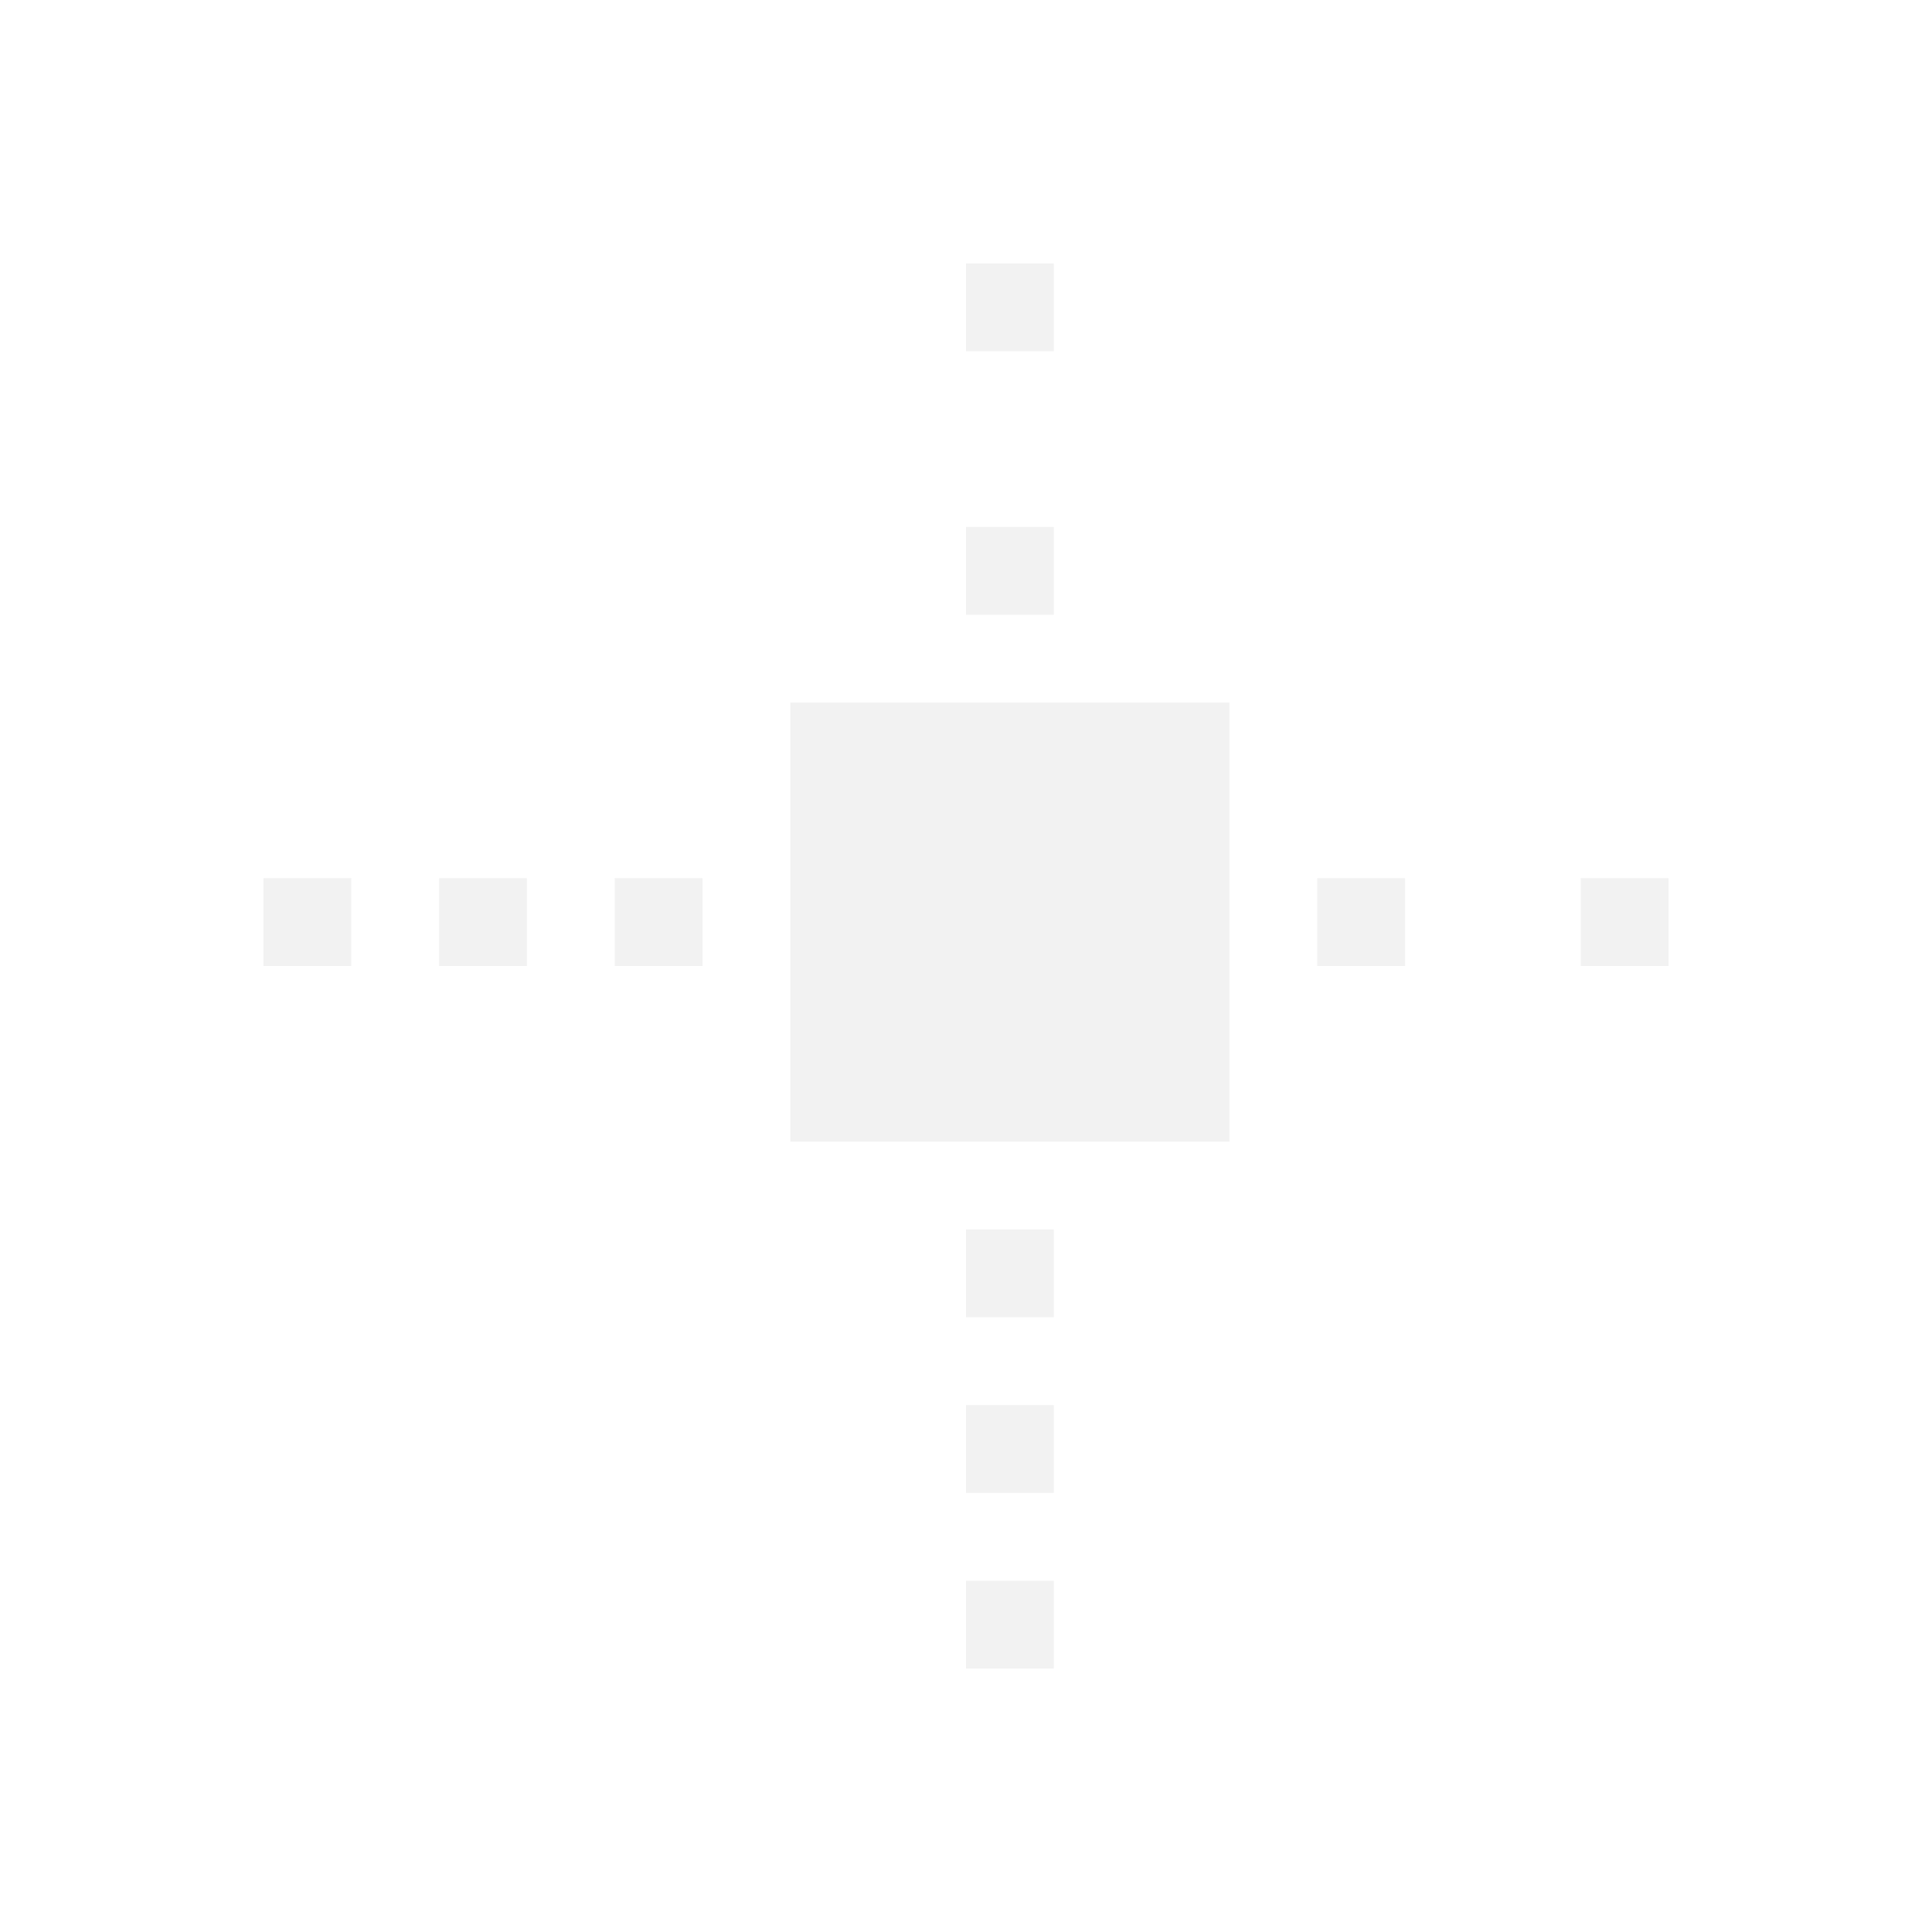
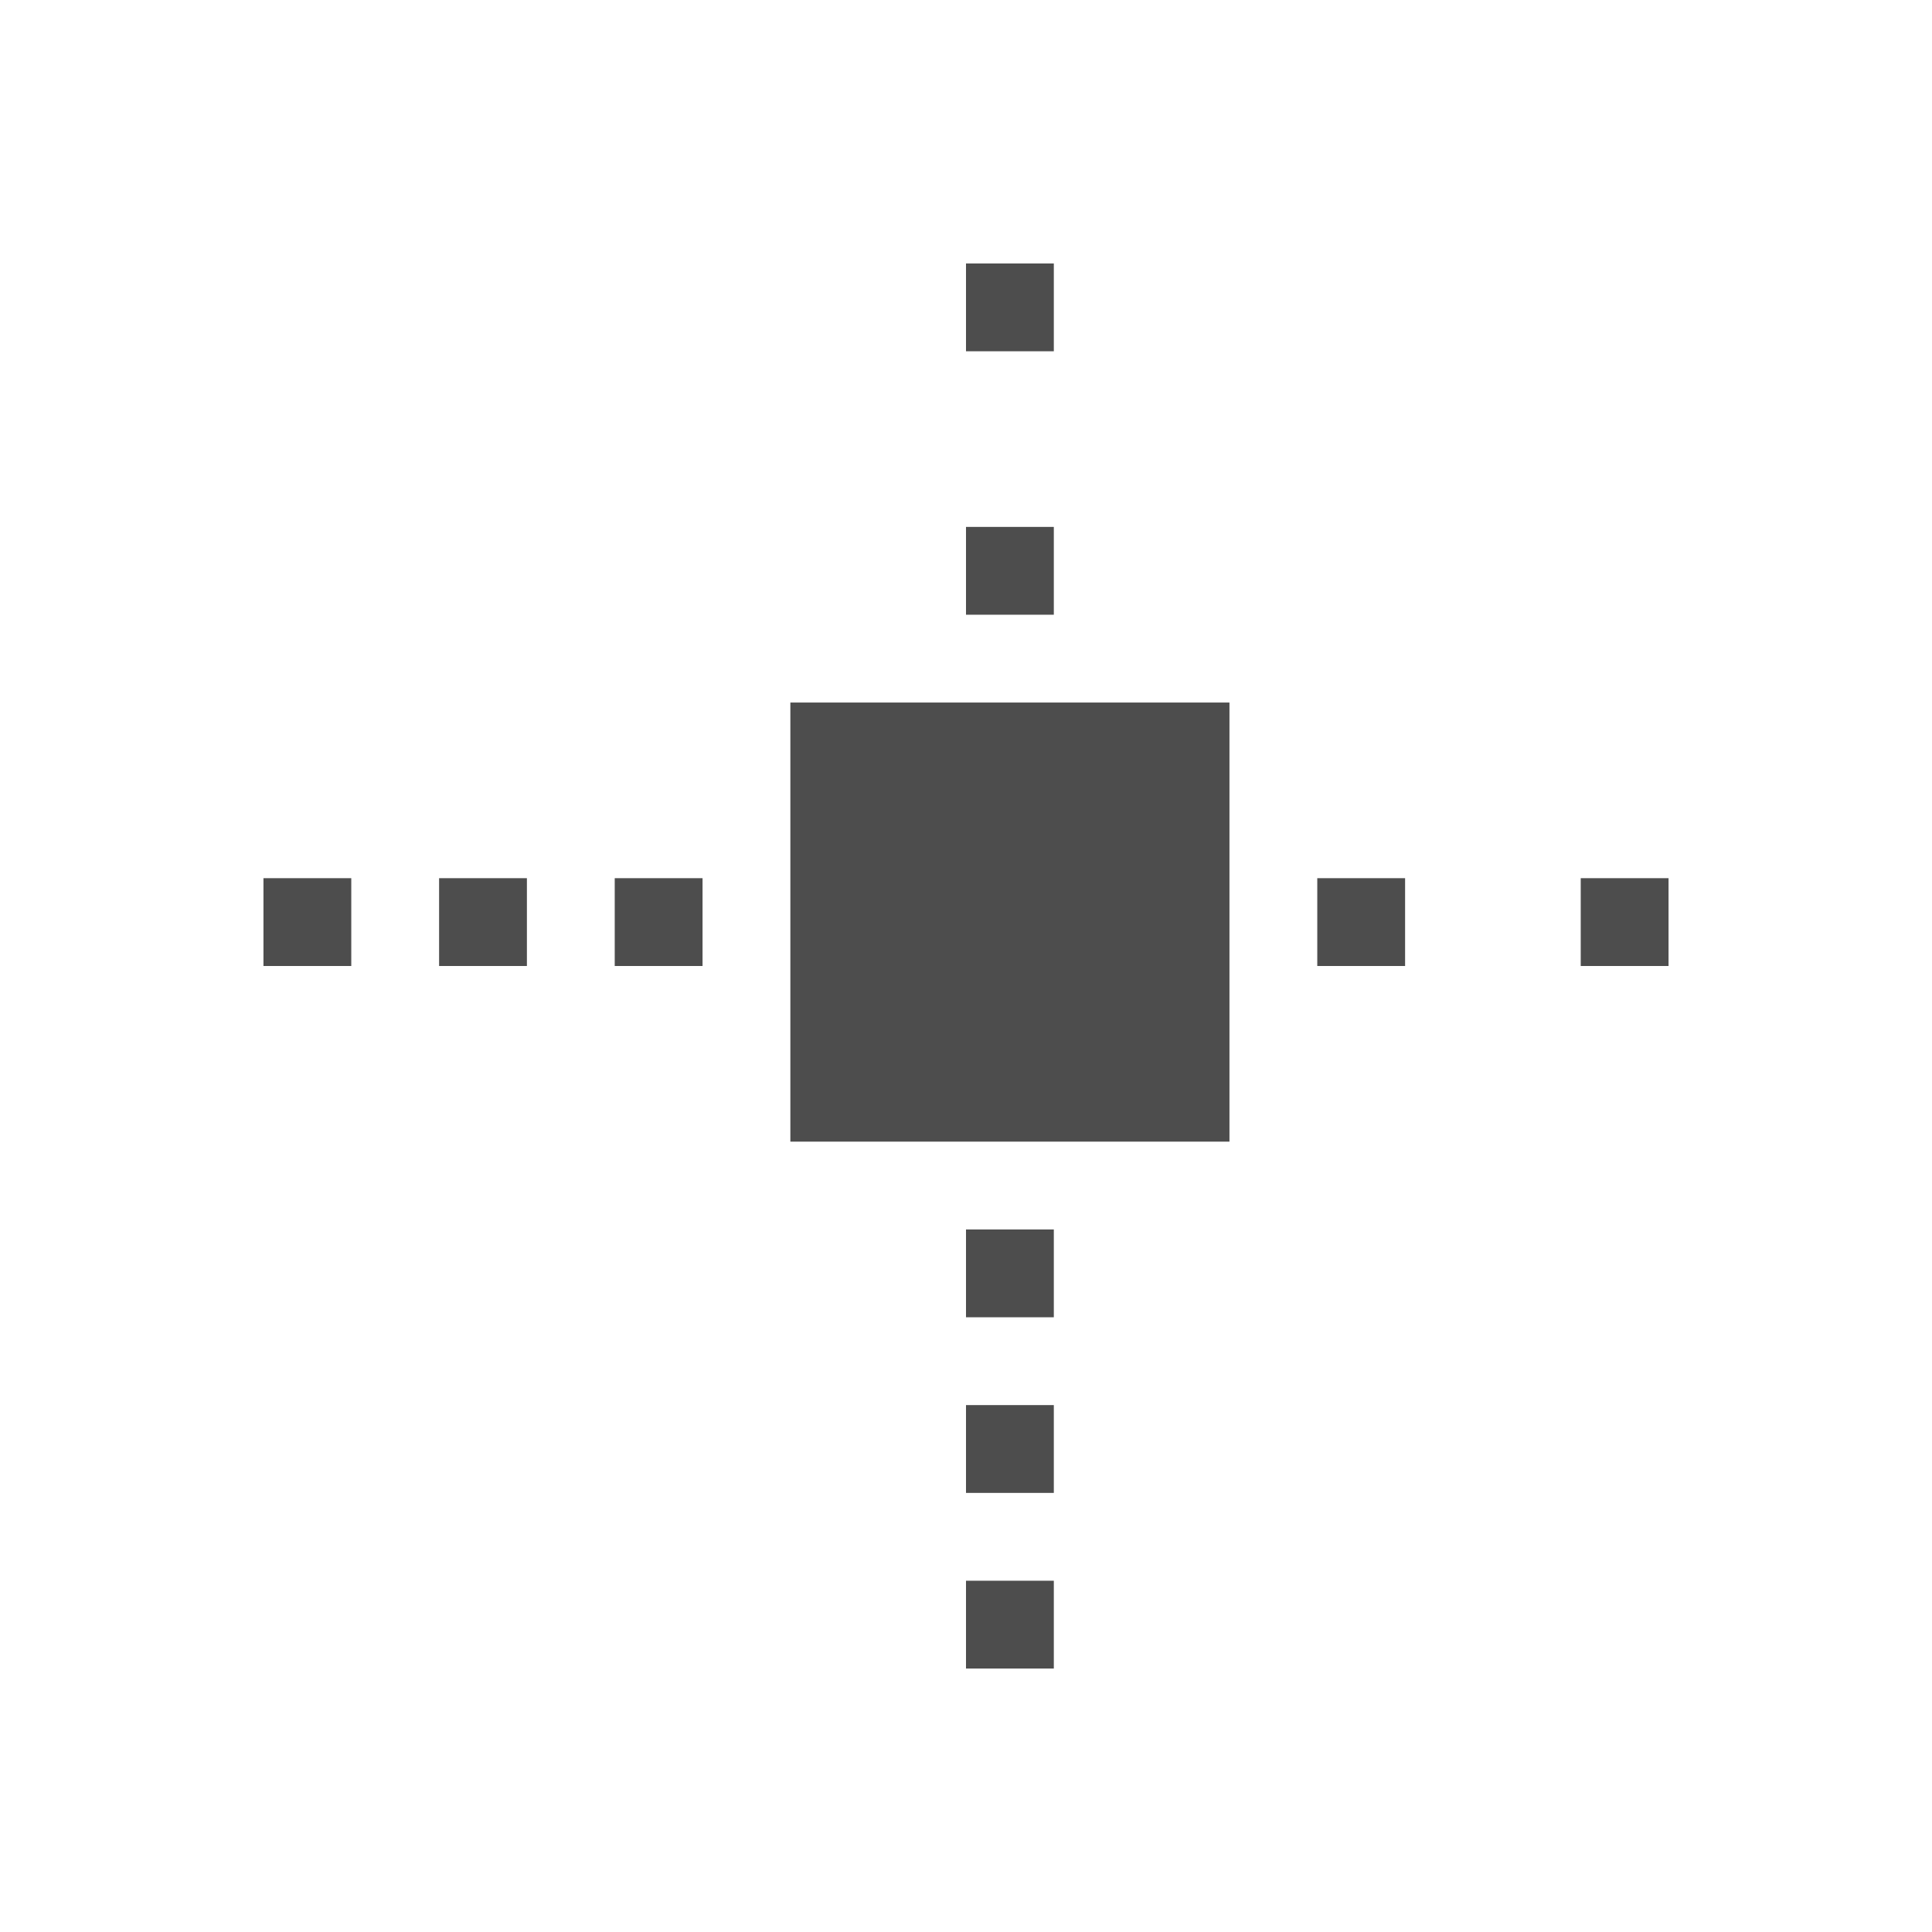
<svg xmlns="http://www.w3.org/2000/svg" width="22" height="22" id="svg3049" version="1.1">
  <defs id="defs3051" />
  <g id="layer1" transform="translate(-421.7143,-525.7907)">
-     <path style="opacity:1;fill:#f2f2f2;fill-opacity:1;stroke:none;stroke-width:2.8;stroke-miterlimit:4;stroke-dasharray:none;stroke-opacity:0.55" d="M 11 3 L 11 4 L 12 4 L 12 3 L 11 3 z M 11 6 L 11 7 L 12 7 L 12 6 L 11 6 z M 9 8 L 9 13 L 14 13 L 14 8 L 9 8 z M 3 10 L 3 11 L 4 11 L 4 10 L 3 10 z M 5 10 L 5 11 L 6 11 L 6 10 L 5 10 z M 7 10 L 7 11 L 8 11 L 8 10 L 7 10 z M 15 10 L 15 11 L 16 11 L 16 10 L 15 10 z M 18 10 L 18 11 L 19 11 L 19 10 L 18 10 z M 11 14 L 11 15 L 12 15 L 12 14 L 11 14 z M 11 16 L 11 17 L 12 17 L 12 16 L 11 16 z M 11 18 L 11 19 L 12 19 L 12 18 L 11 18 z " transform="translate(421.7143,525.7907)" id="rect3346" />
+     <path style="opacity:1;fill:#4d4d4d;fill-opacity:1;stroke:none;stroke-width:2.8;stroke-miterlimit:4;stroke-dasharray:none;stroke-opacity:0.55" d="M 11 3 L 11 4 L 12 4 L 12 3 L 11 3 z M 11 6 L 11 7 L 12 7 L 12 6 L 11 6 z M 9 8 L 9 13 L 14 13 L 14 8 L 9 8 z M 3 10 L 3 11 L 4 11 L 4 10 L 3 10 z M 5 10 L 5 11 L 6 11 L 6 10 L 5 10 z M 7 10 L 7 11 L 8 11 L 8 10 L 7 10 z M 15 10 L 15 11 L 16 11 L 16 10 L 15 10 z M 18 10 L 18 11 L 19 11 L 19 10 L 18 10 z M 11 14 L 11 15 L 12 15 L 12 14 L 11 14 z M 11 16 L 11 17 L 12 17 L 12 16 L 11 16 z M 11 18 L 11 19 L 12 19 L 12 18 L 11 18 z " transform="translate(421.7143,525.7907)" id="rect3346" />
  </g>
</svg>
